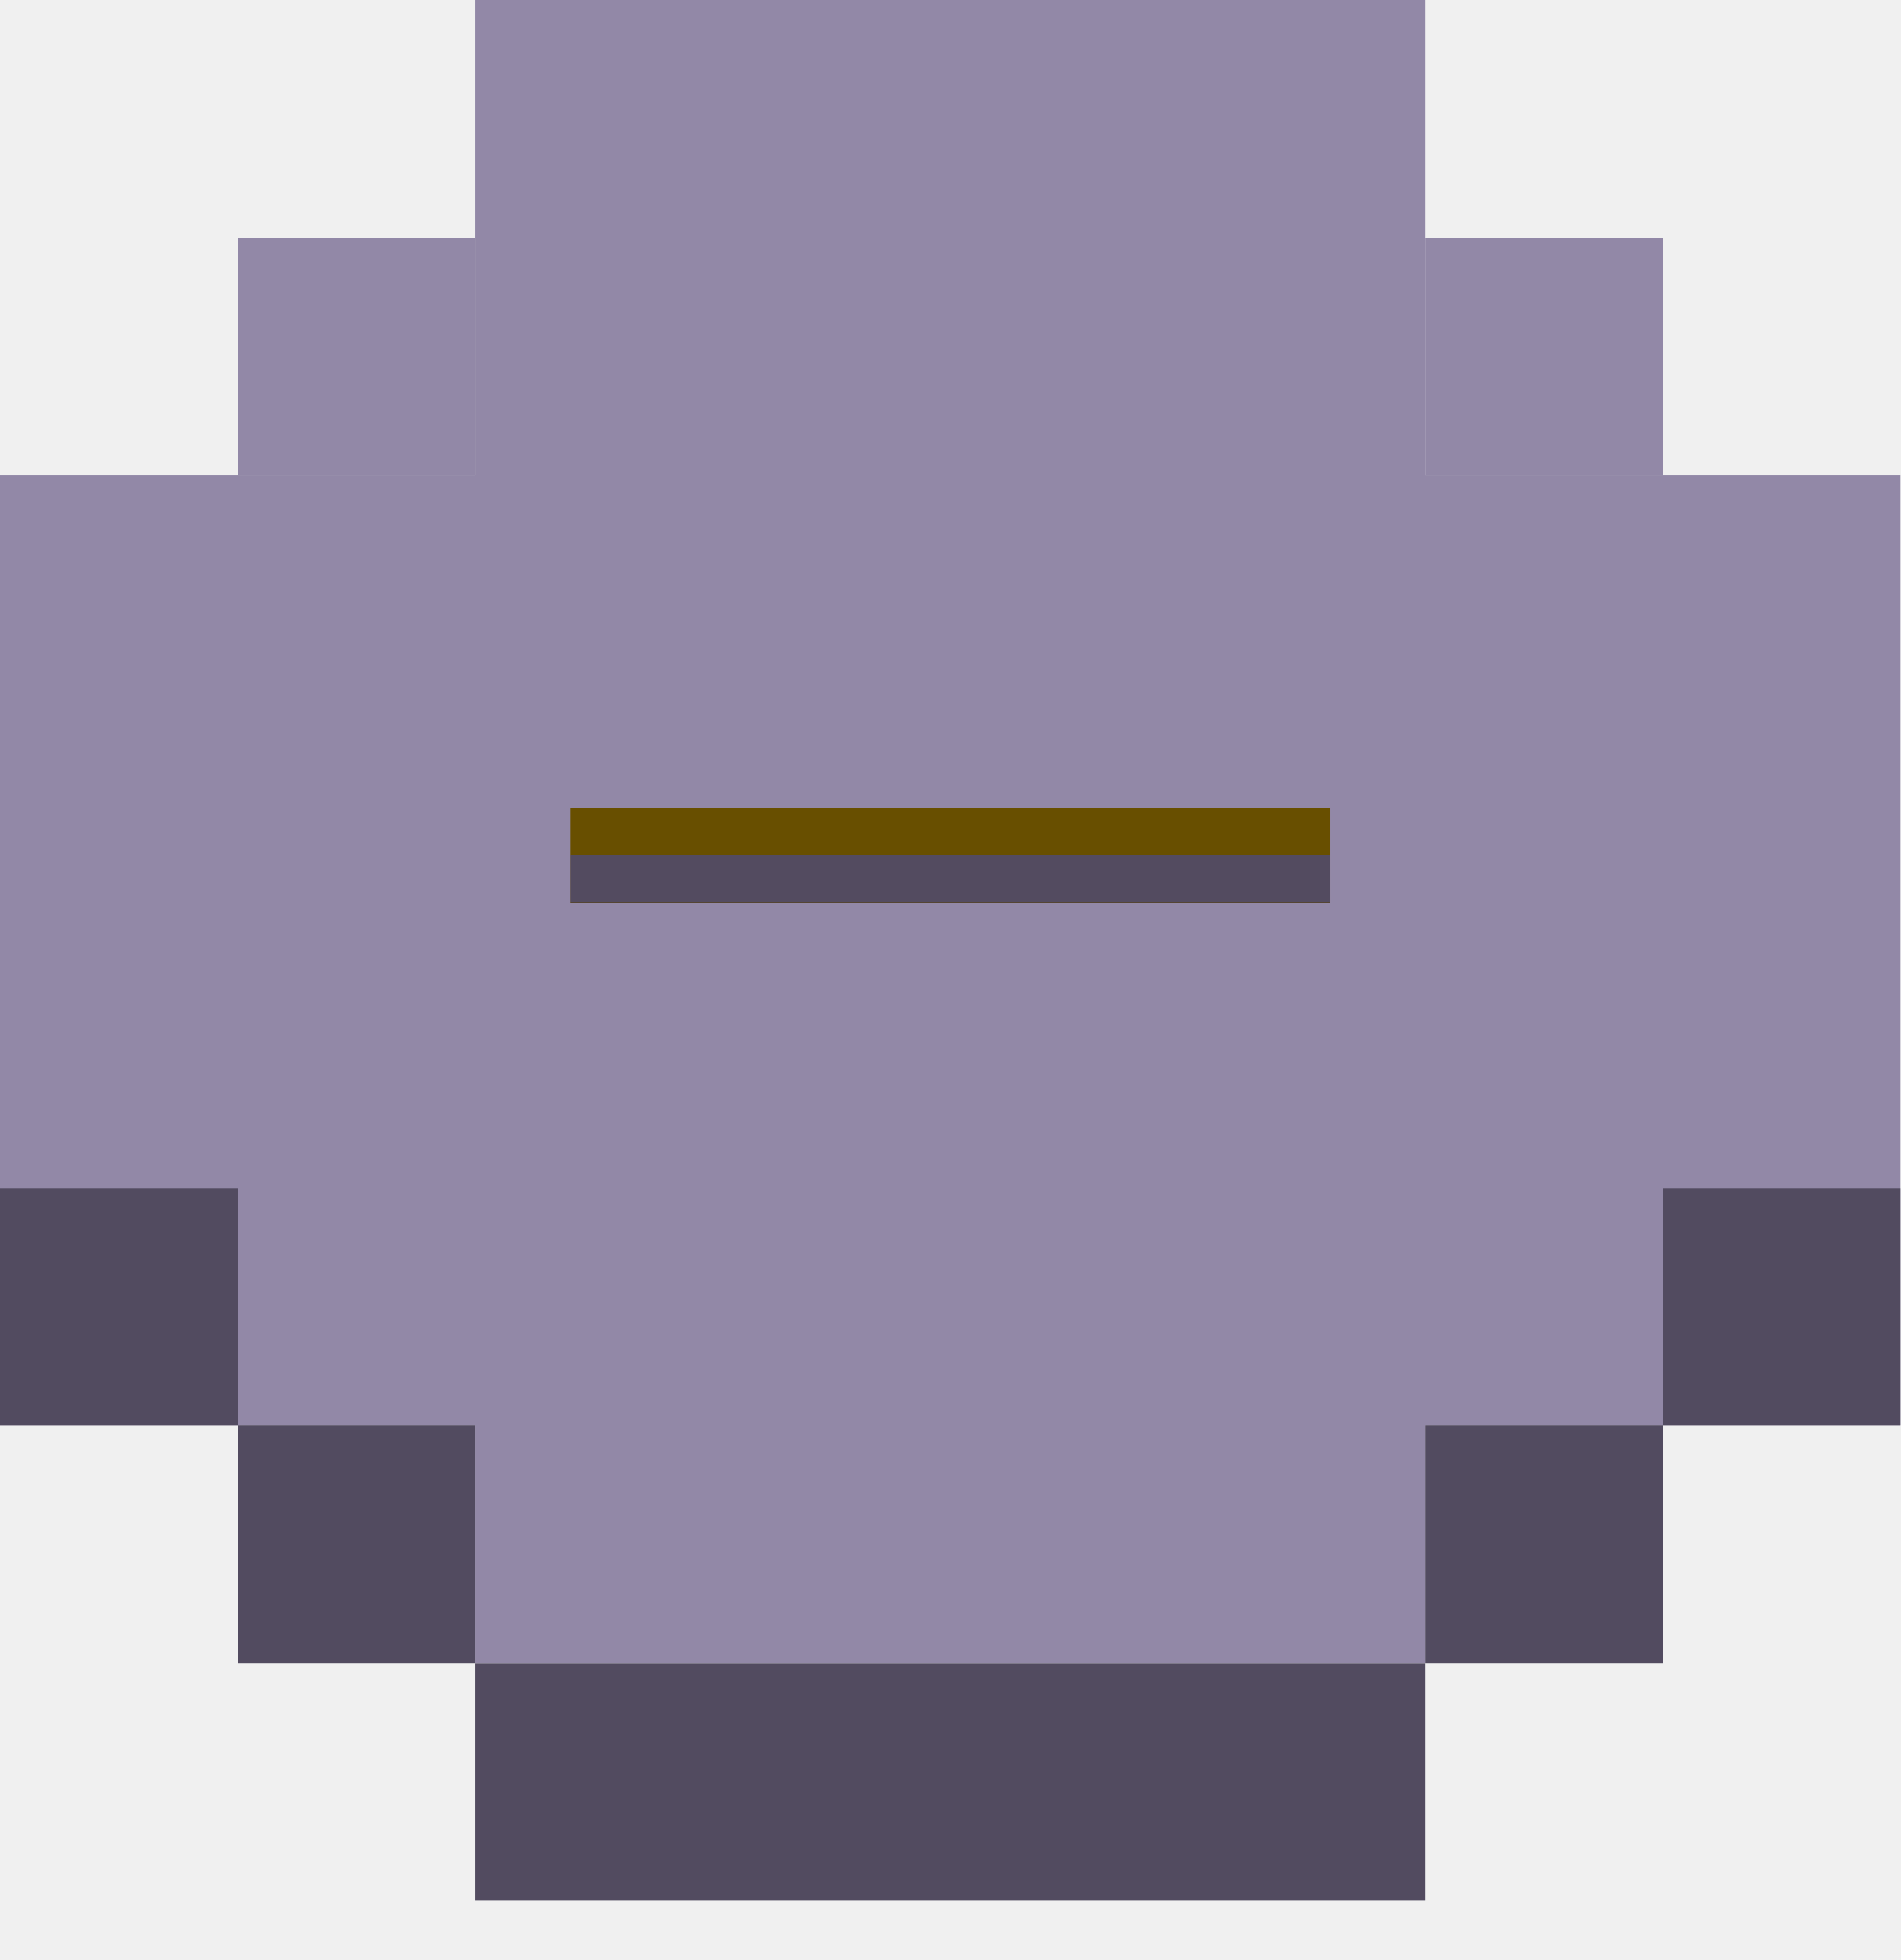
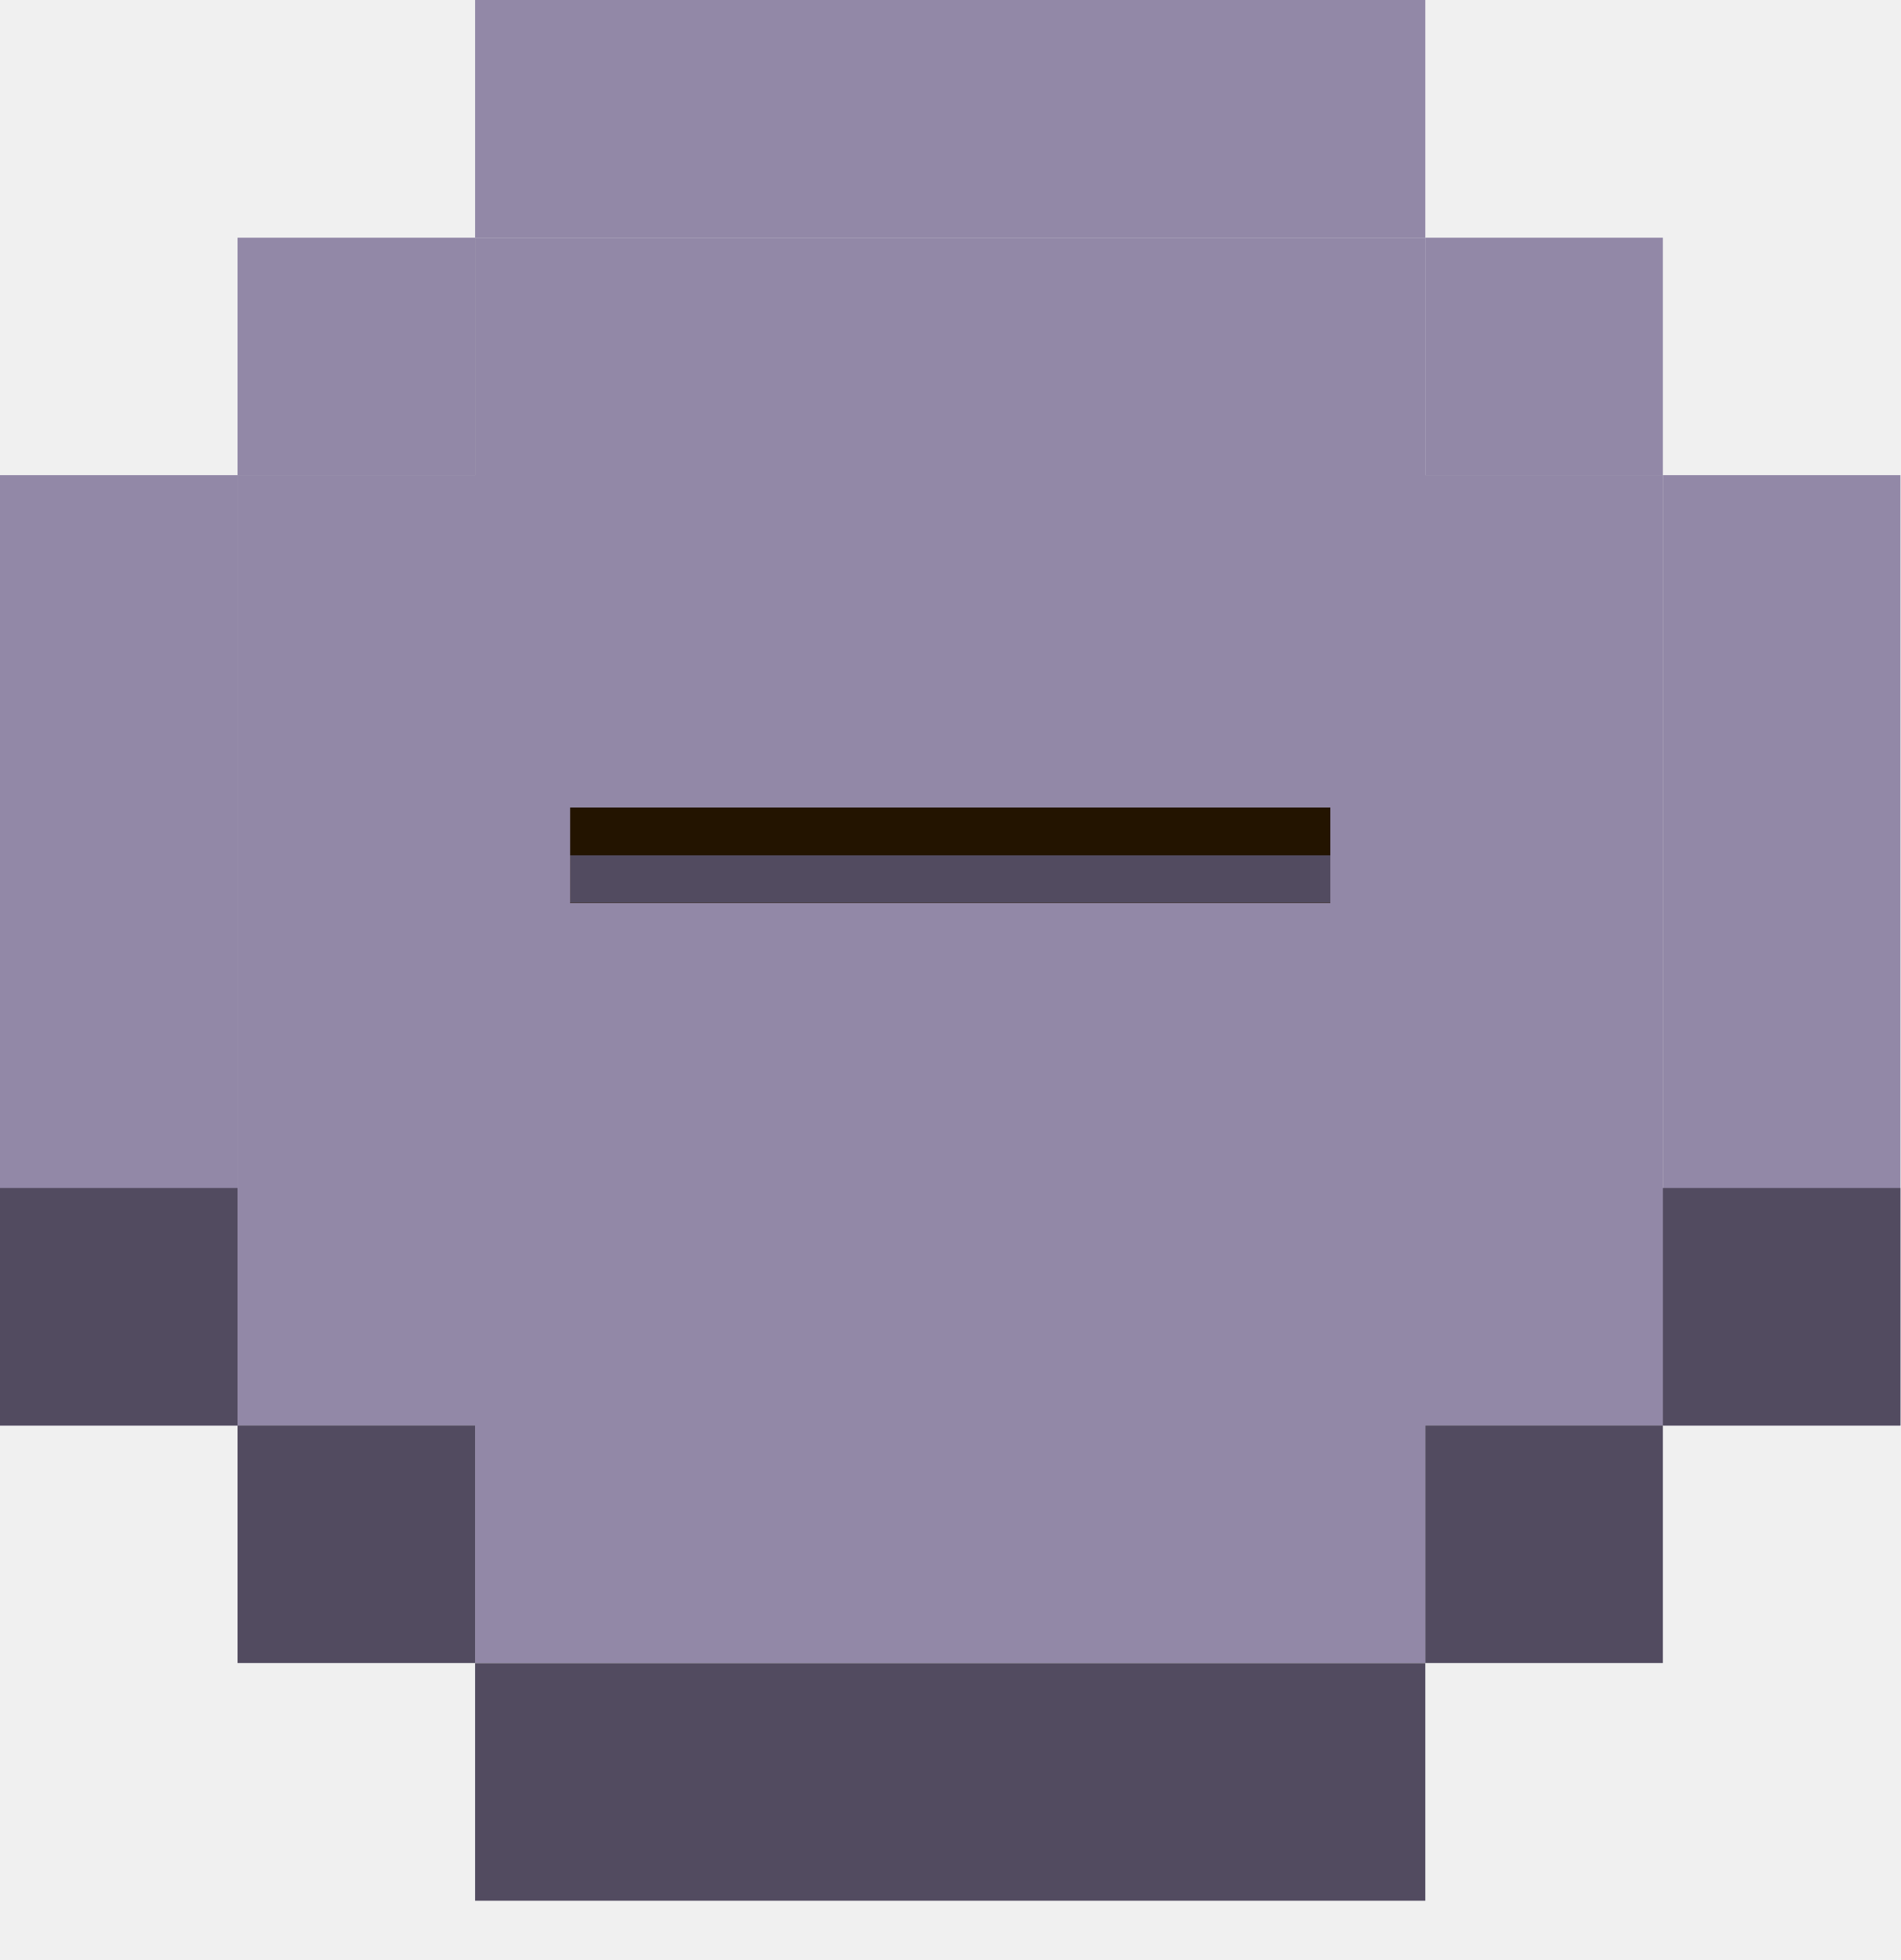
<svg xmlns="http://www.w3.org/2000/svg" width="32" height="33" viewBox="0 0 32 33" fill="none">
  <rect x="8" width="16" height="4" fill="#9288A7" />
  <rect x="4" y="8" width="24" height="16" fill="#9288A7" />
  <rect x="8" y="4.002" width="16" height="24" fill="#9288A7" />
  <g clip-path="url(#clip0_1482_30049)">
    <g filter="url(#filter0_i_1482_30049)">
      <path d="M22.401 14.4L9.601 14.4" stroke="#524B60" stroke-width="1.6" />
    </g>
  </g>
  <rect x="24" y="24" width="4" height="4" fill="#524B60" />
  <rect x="24" y="4.002" width="4" height="4" fill="#9288A7" />
  <rect x="4" y="24" width="4" height="4" fill="#524B60" />
  <rect x="4" y="4.002" width="4" height="4" fill="#9288A7" />
  <rect x="8" y="28.002" width="16" height="4" fill="#524B60" />
  <rect x="28" y="8" width="4" height="16" fill="#9288A7" />
  <rect x="28" y="20.002" width="4" height="4" fill="#524B60" />
  <rect y="8" width="4" height="16" fill="#9288A7" />
  <rect y="20.002" width="4" height="4" fill="#524B60" />
  <defs>
-     <filter id="filter0_i_1482_30049" x="9.601" y="13.6" width="12.8" height="1.6" filterUnits="userSpaceOnUse" colorInterpolationFilters="sRGB">
-       <feFlood floodOpacity="0" result="BackgroundImageFix" />
+     <filter id="filter0_i_1482_30049" x="9.601" y="13.6" width="12.8" height="1.6" filterUnits="userSpaceOnUse" color-interpolation-filters="sRGB">
+       <feFlood flood-opacity="0" result="BackgroundImageFix" />
      <feBlend mode="normal" in="SourceGraphic" in2="BackgroundImageFix" result="shape" />
      <feColorMatrix in="SourceAlpha" type="matrix" values="0 0 0 0 0 0 0 0 0 0 0 0 0 0 0 0 0 0 127 0" result="hardAlpha" />
      <feOffset dy="0.8" />
      <feComposite in2="hardAlpha" operator="arithmetic" k2="-1" k3="1" />
      <feColorMatrix type="matrix" values="0 0 0 0 0.137 0 0 0 0 0.078 0 0 0 0 0 0 0 0 1 0" />
      <feBlend mode="normal" in2="shape" result="effect1_innerShadow_1482_30049" />
    </filter>
    <clipPath id="clip0_1482_30049">
      <rect width="12.8" height="12.8" fill="white" transform="translate(9.60059 8)" />
    </clipPath>
  </defs>
</svg>
